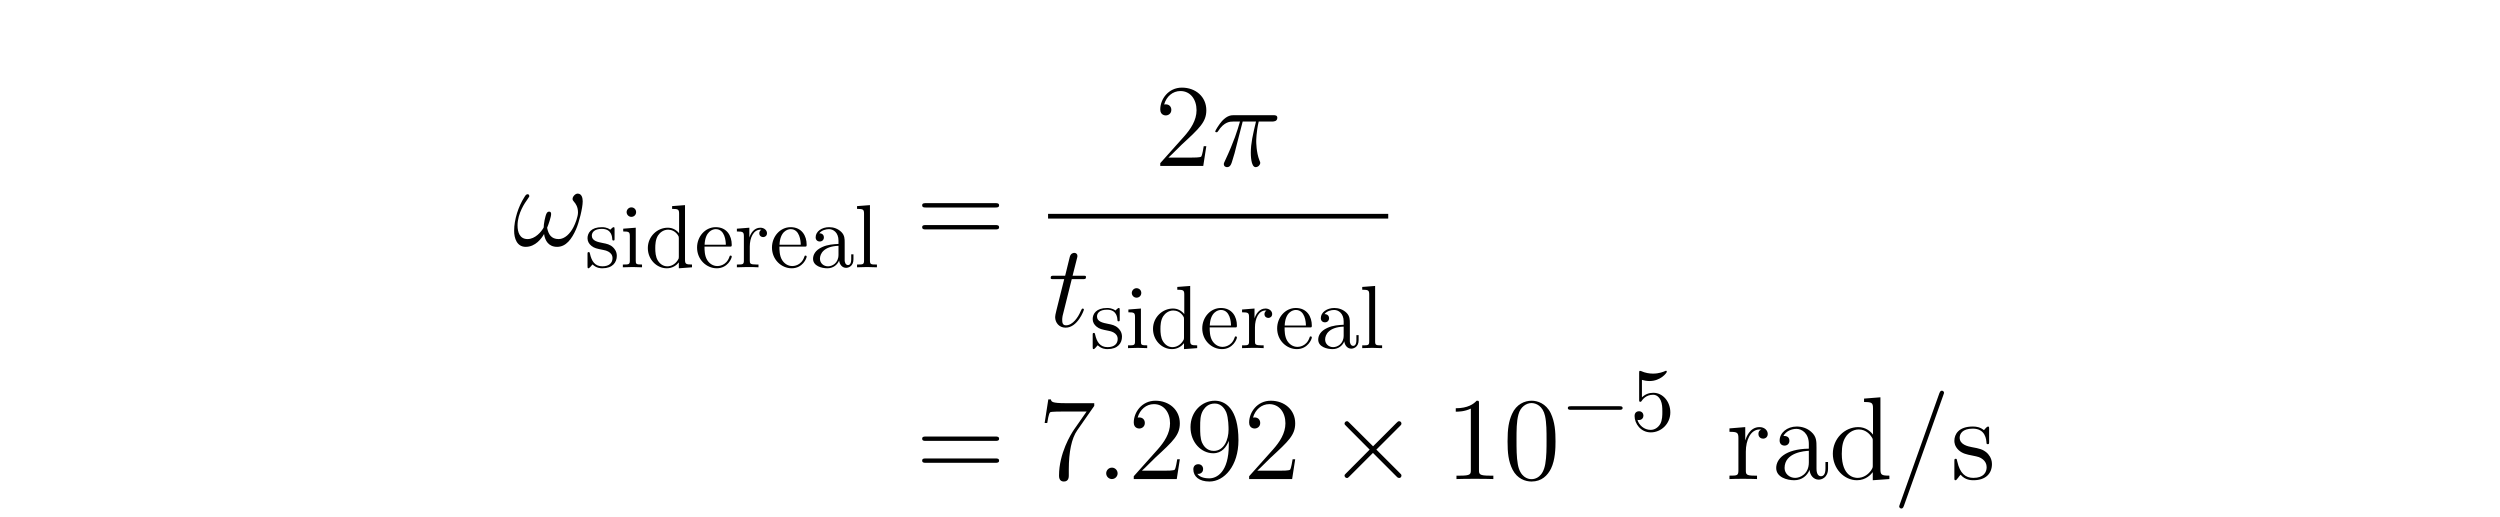
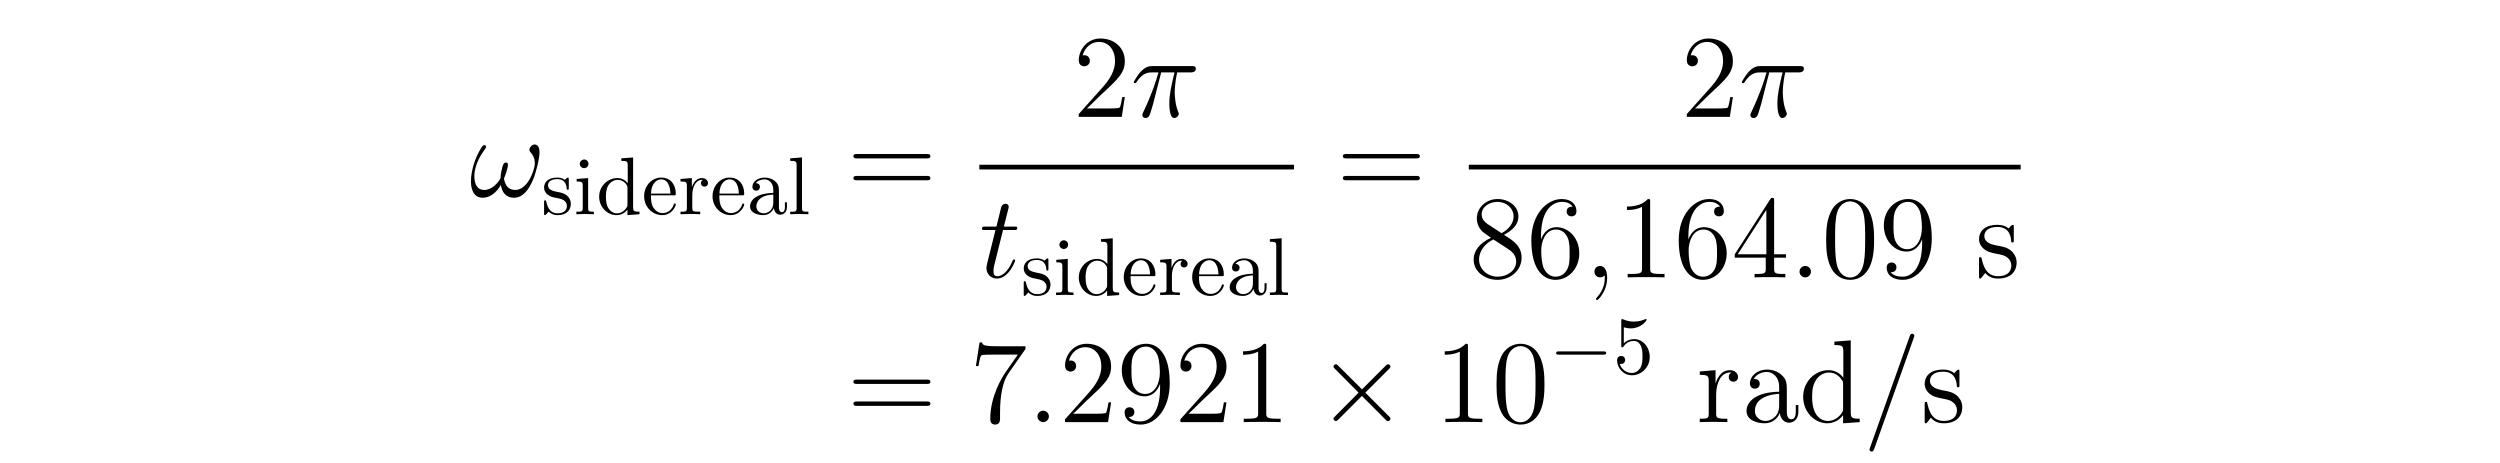
- <svg xmlns="http://www.w3.org/2000/svg" version="1.1" width="304.4pt" height="62.917pt" viewBox="0 -62.917 304.4 62.917">
+ <svg xmlns="http://www.w3.org/2000/svg" xmlns:xlink="http://www.w3.org/1999/xlink" version="1.1" width="304.398pt" height="56.328pt" viewBox="0 -31.153 304.398 56.328">
+   <defs>
+     <use id="g3-0" xlink:href="#g0-0" transform="scale(.694445)" />
+     <path id="g2-48" d="M6.427-4.591C6.427-5.782 6.355-6.944 5.839-8.034C5.251-9.225 4.218-9.54 3.515-9.54C2.683-9.54 1.664-9.124 1.133-7.933C.732-7.03 .588-6.14 .588-4.591C.588-3.199 .689-2.152 1.205-1.133C1.765-.043 2.754 .301 3.5 .301C4.749 .301 5.466-.445 5.882-1.277C6.398-2.353 6.427-3.759 6.427-4.591ZM3.5 .014C3.041 .014 2.109-.244 1.836-1.808C1.679-2.668 1.679-3.759 1.679-4.763C1.679-5.939 1.679-7.001 1.908-7.847C2.152-8.809 2.884-9.253 3.5-9.253C4.046-9.253 4.878-8.923 5.15-7.69C5.337-6.872 5.337-5.738 5.337-4.763C5.337-3.802 5.337-2.711 5.179-1.836C4.906-.258 4.003 .014 3.5 .014Z" />
+     <path id="g2-49" d="M4.132-9.196C4.132-9.526 4.132-9.54 3.845-9.54C3.5-9.153 2.783-8.622 1.306-8.622V-8.206C1.635-8.206 2.353-8.206 3.142-8.579V-1.105C3.142-.588 3.099-.416 1.836-.416H1.392V0C1.779-.029 3.171-.029 3.644-.029S5.495-.029 5.882 0V-.416H5.437C4.175-.416 4.132-.588 4.132-1.105V-9.196Z" />
+     <path id="g2-50" d="M6.312-2.41H5.997C5.954-2.166 5.839-1.377 5.695-1.148C5.595-1.019 4.777-1.019 4.347-1.019H1.693C2.08-1.349 2.955-2.267 3.328-2.611C5.509-4.619 6.312-5.365 6.312-6.786C6.312-8.436 5.007-9.54 3.343-9.54S.703-8.12 .703-6.886C.703-6.155 1.334-6.155 1.377-6.155C1.679-6.155 2.052-6.37 2.052-6.829C2.052-7.23 1.779-7.503 1.377-7.503C1.248-7.503 1.219-7.503 1.176-7.489C1.449-8.464 2.224-9.124 3.156-9.124C4.376-9.124 5.122-8.106 5.122-6.786C5.122-5.566 4.419-4.505 3.601-3.587L.703-.344V0H5.939L6.312-2.41Z" />
+     <path id="g2-52" d="M5.179-9.339C5.179-9.612 5.179-9.684 4.978-9.684C4.863-9.684 4.82-9.684 4.706-9.512L.387-2.812V-2.396H4.16V-1.09C4.16-.56 4.132-.416 3.084-.416H2.798V0C3.127-.029 4.261-.029 4.663-.029S6.212-.029 6.542 0V-.416H6.255C5.222-.416 5.179-.56 5.179-1.09V-2.396H6.628V-2.812H5.179V-9.339ZM4.232-8.22V-2.812H.746L4.232-8.22Z" />
+     <path id="g2-54" d="M1.765-4.992C1.765-8.622 3.529-9.196 4.304-9.196C4.82-9.196 5.337-9.038 5.609-8.608C5.437-8.608 4.892-8.608 4.892-8.02C4.892-7.704 5.107-7.431 5.48-7.431C5.839-7.431 6.083-7.647 6.083-8.063C6.083-8.809 5.538-9.54 4.29-9.54C2.482-9.54 .588-7.69 .588-4.533C.588-.588 2.31 .301 3.529 .301C5.093 .301 6.427-1.062 6.427-2.927C6.427-4.835 5.093-6.111 3.658-6.111C2.381-6.111 1.908-5.007 1.765-4.605V-4.992ZM3.529-.086C2.625-.086 2.195-.889 2.066-1.191C1.937-1.564 1.793-2.267 1.793-3.271C1.793-4.404 2.31-5.825 3.601-5.825C4.39-5.825 4.806-5.294 5.021-4.806C5.251-4.275 5.251-3.558 5.251-2.941C5.251-2.209 5.251-1.564 4.978-1.019C4.619-.33 4.103-.086 3.529-.086Z" />
+     <path id="g2-55" d="M6.814-8.909V-9.239H3.357C1.621-9.239 1.592-9.425 1.535-9.698H1.219L.775-6.829H1.09C1.133-7.087 1.262-7.976 1.449-8.134C1.564-8.22 2.64-8.22 2.841-8.22H5.882L4.361-6.04C3.974-5.48 2.525-3.127 2.525-.43C2.525-.273 2.525 .301 3.113 .301C3.716 .301 3.716-.258 3.716-.445V-1.162C3.716-3.3 4.06-4.964 4.734-5.925L6.814-8.909Z" />
+     <path id="g2-56" d="M4.275-5.179C4.992-5.566 6.04-6.226 6.04-7.431C6.04-8.679 4.835-9.54 3.515-9.54C2.095-9.54 .976-8.493 .976-7.187C.976-6.7 1.119-6.212 1.521-5.724C1.679-5.538 1.693-5.523 2.697-4.82C1.306-4.175 .588-3.214 .588-2.166C.588-.646 2.037 .301 3.5 .301C5.093 .301 6.427-.875 6.427-2.381C6.427-3.845 5.394-4.49 4.275-5.179ZM2.324-6.47C2.138-6.599 1.564-6.972 1.564-7.675C1.564-8.608 2.539-9.196 3.5-9.196C4.533-9.196 5.452-8.45 5.452-7.417C5.452-6.542 4.82-5.839 3.988-5.38L2.324-6.47ZM2.998-4.619L4.734-3.486C5.107-3.242 5.767-2.798 5.767-1.922C5.767-.832 4.663-.086 3.515-.086C2.295-.086 1.248-.976 1.248-2.166C1.248-3.285 2.066-4.189 2.998-4.619Z" />
+     <path id="g2-57" d="M5.251-4.175C5.251-.789 3.744-.086 2.884-.086C2.539-.086 1.779-.129 1.42-.631H1.506C1.607-.603 2.123-.689 2.123-1.219C2.123-1.535 1.908-1.808 1.535-1.808S.933-1.564 .933-1.191C.933-.301 1.65 .301 2.898 .301C4.691 .301 6.427-1.607 6.427-4.72C6.427-8.579 4.82-9.54 3.558-9.54C1.98-9.54 .588-8.22 .588-6.327S1.922-3.142 3.357-3.142C4.419-3.142 4.964-3.917 5.251-4.648V-4.175ZM3.414-3.429C2.511-3.429 2.123-4.16 1.994-4.433C1.765-4.978 1.765-5.667 1.765-6.312C1.765-7.116 1.765-7.804 2.138-8.393C2.396-8.78 2.783-9.196 3.558-9.196C4.376-9.196 4.792-8.479 4.935-8.149C5.222-7.446 5.222-6.226 5.222-6.011C5.222-4.806 4.677-3.429 3.414-3.429Z" />
+     <path id="g2-61" d="M9.684-4.648C9.885-4.648 10.143-4.648 10.143-4.906C10.143-5.179 9.899-5.179 9.684-5.179H1.234C1.033-5.179 .775-5.179 .775-4.921C.775-4.648 1.019-4.648 1.234-4.648H9.684ZM9.684-1.98C9.885-1.98 10.143-1.98 10.143-2.238C10.143-2.511 9.899-2.511 9.684-2.511H1.234C1.033-2.511 .775-2.511 .775-2.252C.775-1.98 1.019-1.98 1.234-1.98H9.684Z" />
+     <path id="g2-97" d="M5.538-3.83C5.538-4.605 5.538-5.179 4.906-5.738C4.404-6.198 3.759-6.398 3.127-6.398C1.951-6.398 1.047-5.624 1.047-4.691C1.047-4.275 1.32-4.074 1.65-4.074C1.994-4.074 2.238-4.318 2.238-4.663C2.238-5.251 1.722-5.251 1.506-5.251C1.836-5.853 2.525-6.111 3.099-6.111C3.759-6.111 4.605-5.566 4.605-4.275V-3.701C1.722-3.658 .631-2.453 .631-1.349C.631-.215 1.951 .143 2.826 .143C3.773 .143 4.419-.43 4.691-1.119C4.749-.445 5.193 .072 5.81 .072C6.111 .072 6.944-.129 6.944-1.277V-2.08H6.628V-1.277C6.628-.459 6.284-.344 6.083-.344C5.538-.344 5.538-1.105 5.538-1.32V-3.83ZM4.605-2.023C4.605-.617 3.558-.143 2.941-.143C2.238-.143 1.65-.66 1.65-1.349C1.65-3.242 4.089-3.414 4.605-3.443V-2.023Z" />
+     <path id="g2-100" d="M4.304-9.798V-9.382C5.279-9.382 5.394-9.282 5.394-8.579V-5.409C5.093-5.825 4.476-6.327 3.601-6.327C1.937-6.327 .502-4.921 .502-3.084C.502-1.262 1.865 .143 3.443 .143C4.533 .143 5.165-.574 5.365-.846V.143L7.388 0V-.416C6.413-.416 6.298-.516 6.298-1.219V-9.956L4.304-9.798ZM5.365-1.679C5.365-1.42 5.365-1.377 5.165-1.062C4.82-.56 4.232-.143 3.515-.143C3.142-.143 1.592-.287 1.592-3.07C1.592-4.103 1.765-4.677 2.08-5.15C2.367-5.595 2.941-6.04 3.658-6.04C4.548-6.04 5.05-5.394 5.193-5.165C5.365-4.921 5.365-4.892 5.365-4.634V-1.679Z" />
+     <path id="g2-114" d="M2.396-3.343C2.396-4.734 2.97-6.04 4.074-6.04C4.189-6.04 4.218-6.04 4.275-6.025C4.16-5.968 3.931-5.882 3.931-5.495C3.931-5.079 4.261-4.921 4.49-4.921C4.777-4.921 5.064-5.107 5.064-5.495C5.064-5.925 4.677-6.327 4.06-6.327C2.841-6.327 2.425-5.007 2.338-4.734H2.324V-6.327L.402-6.169V-5.753C1.377-5.753 1.492-5.652 1.492-4.949V-1.062C1.492-.416 1.334-.416 .402-.416V0C.803-.029 1.592-.029 2.023-.029C2.41-.029 3.429-.029 3.759 0V-.416H3.472C2.425-.416 2.396-.574 2.396-1.09V-3.343Z" />
+     <path id="g2-115" d="M4.706-6.068C4.706-6.327 4.706-6.398 4.562-6.398C4.447-6.398 4.175-6.083 4.074-5.954C3.63-6.312 3.185-6.398 2.726-6.398C.99-6.398 .473-5.452 .473-4.663C.473-4.505 .473-4.003 1.019-3.5C1.478-3.099 1.965-2.998 2.625-2.869C3.414-2.711 3.601-2.668 3.96-2.381C4.218-2.166 4.404-1.851 4.404-1.449C4.404-.832 4.046-.143 2.783-.143C1.836-.143 1.148-.689 .832-2.123C.775-2.381 .775-2.396 .76-2.41C.732-2.468 .674-2.468 .631-2.468C.473-2.468 .473-2.396 .473-2.138V-.187C.473 .072 .473 .143 .617 .143C.689 .143 .703 .129 .947-.172C1.019-.273 1.019-.301 1.234-.531C1.779 .143 2.554 .143 2.798 .143C4.304 .143 5.05-.689 5.05-1.822C5.05-2.597 4.576-3.056 4.447-3.185C3.931-3.63 3.544-3.716 2.597-3.888C2.166-3.974 1.119-4.175 1.119-5.036C1.119-5.48 1.42-6.14 2.711-6.14C4.275-6.14 4.361-4.806 4.39-4.361C4.404-4.246 4.505-4.246 4.548-4.246C4.706-4.246 4.706-4.318 4.706-4.576V-6.068Z" />
+     <path id="g0-0" d="M9.454-3.3C9.698-3.3 9.956-3.3 9.956-3.587S9.698-3.873 9.454-3.873H1.693C1.449-3.873 1.191-3.873 1.191-3.587S1.449-3.3 1.693-3.3H9.454Z" />
+     <path id="g0-2" d="M5.581-3.988L2.711-6.843C2.539-7.015 2.511-7.044 2.396-7.044C2.252-7.044 2.109-6.915 2.109-6.757C2.109-6.657 2.138-6.628 2.295-6.47L5.165-3.587L2.295-.703C2.138-.545 2.109-.516 2.109-.416C2.109-.258 2.252-.129 2.396-.129C2.511-.129 2.539-.158 2.711-.33L5.566-3.185L8.536-.215C8.565-.201 8.665-.129 8.751-.129C8.923-.129 9.038-.258 9.038-.416C9.038-.445 9.038-.502 8.995-.574C8.981-.603 6.7-2.855 5.982-3.587L8.608-6.212C8.679-6.298 8.895-6.484 8.966-6.571C8.981-6.599 9.038-6.657 9.038-6.757C9.038-6.915 8.923-7.044 8.751-7.044C8.636-7.044 8.579-6.987 8.421-6.829L5.581-3.988Z" />
+     <path id="g4-53" d="M4.473-2.002C4.473-3.188 3.656-4.184 2.58-4.184C2.102-4.184 1.674-4.025 1.315-3.676V-5.619C1.514-5.559 1.843-5.489 2.162-5.489C3.387-5.489 4.085-6.396 4.085-6.526C4.085-6.585 4.055-6.635 3.985-6.635C3.975-6.635 3.955-6.635 3.905-6.605C3.706-6.516 3.218-6.316 2.55-6.316C2.152-6.316 1.694-6.386 1.225-6.595C1.146-6.625 1.126-6.625 1.106-6.625C1.006-6.625 1.006-6.545 1.006-6.386V-3.437C1.006-3.258 1.006-3.178 1.146-3.178C1.215-3.178 1.235-3.208 1.275-3.268C1.385-3.427 1.753-3.965 2.56-3.965C3.078-3.965 3.328-3.507 3.407-3.328C3.567-2.959 3.587-2.57 3.587-2.072C3.587-1.724 3.587-1.126 3.347-.707C3.108-.319 2.74-.06 2.281-.06C1.554-.06 .986-.588 .817-1.176C.847-1.166 .877-1.156 .986-1.156C1.315-1.156 1.484-1.405 1.484-1.644S1.315-2.132 .986-2.132C.847-2.132 .498-2.062 .498-1.604C.498-.747 1.186 .219 2.301 .219C3.457 .219 4.473-.737 4.473-2.002Z" />
+     <path id="g4-97" d="M3.318-.757C3.357-.359 3.626 .06 4.095 .06C4.304 .06 4.912-.08 4.912-.887V-1.445H4.663V-.887C4.663-.309 4.413-.249 4.304-.249C3.975-.249 3.935-.697 3.935-.747V-2.74C3.935-3.158 3.935-3.547 3.577-3.915C3.188-4.304 2.69-4.463 2.212-4.463C1.395-4.463 .707-3.995 .707-3.337C.707-3.039 .907-2.869 1.166-2.869C1.445-2.869 1.624-3.068 1.624-3.328C1.624-3.447 1.574-3.776 1.116-3.786C1.385-4.134 1.873-4.244 2.192-4.244C2.68-4.244 3.248-3.856 3.248-2.969V-2.6C2.74-2.57 2.042-2.54 1.415-2.242C.667-1.903 .418-1.385 .418-.946C.418-.139 1.385 .11 2.012 .11C2.67 .11 3.128-.289 3.318-.757ZM3.248-2.391V-1.395C3.248-.448 2.531-.11 2.082-.11C1.594-.11 1.186-.458 1.186-.956C1.186-1.504 1.604-2.331 3.248-2.391Z" />
+     <path id="g4-100" d="M3.786-.548V.11L5.25 0V-.309C4.553-.309 4.473-.379 4.473-.867V-6.914L3.039-6.804V-6.496C3.736-6.496 3.816-6.426 3.816-5.938V-3.786C3.527-4.144 3.098-4.403 2.56-4.403C1.385-4.403 .339-3.427 .339-2.142C.339-.877 1.315 .11 2.451 .11C3.088 .11 3.537-.229 3.786-.548ZM3.786-3.218V-1.176C3.786-.996 3.786-.976 3.676-.807C3.377-.329 2.929-.11 2.501-.11C2.052-.11 1.694-.369 1.455-.747C1.196-1.156 1.166-1.724 1.166-2.132C1.166-2.501 1.186-3.098 1.474-3.547C1.684-3.856 2.062-4.184 2.6-4.184C2.949-4.184 3.367-4.035 3.676-3.587C3.786-3.417 3.786-3.397 3.786-3.218Z" />
+     <path id="g4-101" d="M1.116-2.511C1.176-3.995 2.012-4.244 2.351-4.244C3.377-4.244 3.477-2.899 3.477-2.511H1.116ZM1.106-2.301H3.885C4.105-2.301 4.134-2.301 4.134-2.511C4.134-3.497 3.597-4.463 2.351-4.463C1.196-4.463 .279-3.437 .279-2.192C.279-.857 1.325 .11 2.471 .11C3.686 .11 4.134-.996 4.134-1.186C4.134-1.285 4.055-1.305 4.005-1.305C3.915-1.305 3.895-1.245 3.875-1.166C3.527-.139 2.63-.139 2.531-.139C2.032-.139 1.634-.438 1.405-.807C1.106-1.285 1.106-1.943 1.106-2.301Z" />
+     <path id="g4-105" d="M1.763-4.403L.369-4.294V-3.985C1.016-3.985 1.106-3.925 1.106-3.437V-.757C1.106-.309 .996-.309 .329-.309V0C.648-.01 1.186-.03 1.425-.03C1.773-.03 2.122-.01 2.461 0V-.309C1.803-.309 1.763-.359 1.763-.747V-4.403ZM1.803-6.137C1.803-6.456 1.554-6.665 1.275-6.665C.966-6.665 .747-6.396 .747-6.137C.747-5.868 .966-5.609 1.275-5.609C1.554-5.609 1.803-5.818 1.803-6.137Z" />
+     <path id="g4-108" d="M1.763-6.914L.329-6.804V-6.496C1.026-6.496 1.106-6.426 1.106-5.938V-.757C1.106-.309 .996-.309 .329-.309V0C.658-.01 1.186-.03 1.435-.03S2.172-.01 2.54 0V-.309C1.873-.309 1.763-.309 1.763-.757V-6.914Z" />
+     <path id="g4-114" d="M1.664-3.308V-4.403L.279-4.294V-3.985C.976-3.985 1.056-3.915 1.056-3.427V-.757C1.056-.309 .946-.309 .279-.309V0C.667-.01 1.136-.03 1.415-.03C1.813-.03 2.281-.03 2.68 0V-.309H2.471C1.733-.309 1.714-.418 1.714-.777V-2.311C1.714-3.298 2.132-4.184 2.889-4.184C2.959-4.184 2.979-4.184 2.999-4.174C2.969-4.164 2.77-4.045 2.77-3.786C2.77-3.507 2.979-3.357 3.198-3.357C3.377-3.357 3.626-3.477 3.626-3.796S3.318-4.403 2.889-4.403C2.162-4.403 1.803-3.736 1.664-3.308Z" />
+     <path id="g4-115" d="M2.072-1.933C2.291-1.893 3.108-1.733 3.108-1.016C3.108-.508 2.76-.11 1.983-.11C1.146-.11 .787-.677 .598-1.524C.568-1.654 .558-1.694 .458-1.694C.329-1.694 .329-1.624 .329-1.445V-.13C.329 .04 .329 .11 .438 .11C.488 .11 .498 .1 .687-.09C.707-.11 .707-.13 .887-.319C1.325 .1 1.773 .11 1.983 .11C3.128 .11 3.587-.558 3.587-1.275C3.587-1.803 3.288-2.102 3.168-2.222C2.839-2.54 2.451-2.62 2.032-2.7C1.474-2.809 .807-2.939 .807-3.517C.807-3.866 1.066-4.274 1.923-4.274C3.019-4.274 3.068-3.377 3.088-3.068C3.098-2.979 3.188-2.979 3.208-2.979C3.337-2.979 3.337-3.029 3.337-3.218V-4.224C3.337-4.394 3.337-4.463 3.228-4.463C3.178-4.463 3.158-4.463 3.029-4.344C2.999-4.304 2.899-4.214 2.859-4.184C2.481-4.463 2.072-4.463 1.923-4.463C.707-4.463 .329-3.796 .329-3.238C.329-2.889 .488-2.61 .757-2.391C1.076-2.132 1.355-2.072 2.072-1.933Z" />
+     <path id="g1-25" d="M3.716-5.409H5.337C4.949-3.802 4.706-2.754 4.706-1.607C4.706-1.406 4.706 .143 5.294 .143C5.595 .143 5.853-.129 5.853-.373C5.853-.445 5.853-.473 5.753-.689C5.365-1.679 5.365-2.912 5.365-3.013C5.365-3.099 5.365-4.117 5.667-5.409H7.274C7.46-5.409 7.933-5.409 7.933-5.868C7.933-6.183 7.661-6.183 7.403-6.183H2.683C2.353-6.183 1.865-6.183 1.205-5.48C.832-5.064 .373-4.304 .373-4.218S.445-4.103 .531-4.103C.631-4.103 .646-4.146 .717-4.232C1.463-5.409 2.209-5.409 2.568-5.409H3.386C3.07-4.333 2.711-3.084 1.535-.574C1.42-.344 1.42-.316 1.42-.23C1.42 .072 1.679 .143 1.808 .143C2.224 .143 2.338-.23 2.511-.832C2.74-1.564 2.74-1.592 2.884-2.166L3.716-5.409Z" />
+     <path id="g1-33" d="M8.522-5.394C8.522-5.81 8.407-6.341 7.905-6.341C7.618-6.341 7.288-5.982 7.288-5.695C7.288-5.566 7.345-5.48 7.46-5.351C7.675-5.107 7.948-4.72 7.948-4.046C7.948-3.529 7.632-2.711 7.403-2.267C7.001-1.478 6.341-.803 5.595-.803C4.691-.803 4.347-1.377 4.189-2.181C4.347-2.554 4.677-3.486 4.677-3.859C4.677-4.017 4.619-4.146 4.433-4.146C4.333-4.146 4.218-4.089 4.146-3.974C3.945-3.658 3.759-2.525 3.773-2.224C3.5-1.693 2.726-.803 1.808-.803C.846-.803 .588-1.65 .588-2.468C.588-3.96 1.521-5.265 1.779-5.624C1.922-5.839 2.023-5.982 2.023-6.011C2.023-6.111 1.965-6.269 1.836-6.269C1.607-6.269 1.535-6.083 1.42-5.911C.689-4.777 .172-3.185 .172-1.808C.172-.918 .502 .143 1.578 .143C2.769 .143 3.515-.875 3.816-1.42C3.931-.617 4.361 .143 5.409 .143C6.499 .143 7.187-.818 7.704-1.98C8.077-2.812 8.522-4.605 8.522-5.394Z" />
+     <path id="g1-58" d="M2.64-.689C2.64-1.105 2.295-1.392 1.951-1.392C1.535-1.392 1.248-1.047 1.248-.703C1.248-.287 1.592 0 1.937 0C2.353 0 2.64-.344 2.64-.689Z" />
+     <path id="g1-59" d="M2.798 .057C2.798-.775 2.525-1.392 1.937-1.392C1.478-1.392 1.248-1.019 1.248-.703S1.463 0 1.951 0C2.138 0 2.295-.057 2.425-.187C2.453-.215 2.468-.215 2.482-.215C2.511-.215 2.511-.014 2.511 .057C2.511 .531 2.425 1.463 1.592 2.396C1.435 2.568 1.435 2.597 1.435 2.625C1.435 2.697 1.506 2.769 1.578 2.769C1.693 2.769 2.798 1.707 2.798 .057Z" />
+     <path id="g1-61" d="M6.155-10.229C6.155-10.243 6.241-10.458 6.241-10.487C6.241-10.659 6.097-10.76 5.982-10.76C5.911-10.76 5.782-10.76 5.667-10.444L.861 3.056C.861 3.07 .775 3.285 .775 3.314C.775 3.486 .918 3.587 1.033 3.587C1.119 3.587 1.248 3.572 1.349 3.271L6.155-10.229Z" />
+     <path id="g1-116" d="M2.884-5.767H4.203C4.476-5.767 4.619-5.767 4.619-6.025C4.619-6.183 4.533-6.183 4.246-6.183H2.984L3.515-8.278C3.572-8.479 3.572-8.507 3.572-8.608C3.572-8.837 3.386-8.966 3.199-8.966C3.084-8.966 2.754-8.923 2.64-8.464L2.08-6.183H.732C.445-6.183 .316-6.183 .316-5.911C.316-5.767 .416-5.767 .689-5.767H1.965L1.019-1.98C.904-1.478 .861-1.334 .861-1.148C.861-.473 1.334 .143 2.138 .143C3.587 .143 4.361-1.951 4.361-2.052C4.361-2.138 4.304-2.181 4.218-2.181C4.189-2.181 4.132-2.181 4.103-2.123C4.089-2.109 4.074-2.095 3.974-1.865C3.673-1.148 3.013-.143 2.181-.143C1.75-.143 1.722-.502 1.722-.818C1.722-.832 1.722-1.105 1.765-1.277L2.884-5.767Z" />
+   </defs>
  <g id="page1">
-     <g transform="matrix(1 0 0 -1 0 0)">
-       <path d="M70.95 38.397C70.95 38.813 70.835 39.344 70.333 39.344C70.046 39.344 69.716 38.986 69.716 38.699C69.716 38.57 69.773 38.483 69.888 38.354C70.103 38.111 70.376 37.723 70.376 37.049C70.376 36.533 70.06 35.715 69.831 35.27C69.429 34.481 68.769 33.807 68.023 33.807C67.12 33.807 66.775 34.381 66.617 35.184C66.775 35.557 67.105 36.49 67.105 36.863C67.105 37.02 67.048 37.15 66.862 37.15C66.761 37.15 66.646 37.092 66.575 36.977C66.374 36.662 66.187 35.529 66.202 35.227C65.929 34.697 65.154 33.807 64.237 33.807C63.275 33.807 63.017 34.654 63.017 35.471C63.017 36.963 63.95 38.268 64.208 38.627C64.351 38.842 64.452 38.986 64.452 39.014C64.452 39.115 64.394 39.272 64.265 39.272C64.036 39.272 63.964 39.086 63.849 38.914C63.117 37.781 62.601 36.188 62.601 34.812C62.601 33.922 62.931 32.861 64.007 32.861C65.197 32.861 65.943 33.879 66.245 34.424C66.359 33.621 66.79 32.861 67.837 32.861C68.927 32.861 69.616 33.821 70.132 34.983C70.505 35.816 70.95 37.608 70.95 38.397Z" />
-       <path d="M73.445 32.486C73.685 32.443 74.579 32.268 74.579 31.483C74.579 30.926 74.198 30.49 73.347 30.49C72.43 30.49 72.038 31.112 71.83 32.039C71.798 32.181 71.787 32.224 71.678 32.224C71.536 32.224 71.536 32.148 71.536 31.952V30.512C71.536 30.326 71.536 30.25 71.656 30.25C71.71 30.25 71.721 30.261 71.929 30.468C71.95 30.49 71.95 30.512 72.147 30.719C72.627 30.261 73.118 30.25 73.347 30.25C74.601 30.25 75.103 30.981 75.103 31.766C75.103 32.344 74.776 32.672 74.645 32.803C74.285 33.152 73.859 33.239 73.401 33.326C72.79 33.446 72.06 33.588 72.06 34.221C72.06 34.603 72.343 35.05 73.281 35.05C74.481 35.05 74.536 34.068 74.558 33.73C74.569 33.632 74.667 33.632 74.689 33.632C74.83 33.632 74.83 33.686 74.83 33.893V34.995C74.83 35.181 74.83 35.257 74.71 35.257C74.656 35.257 74.634 35.257 74.492 35.126C74.459 35.083 74.35 34.984 74.307 34.952C73.892 35.257 73.445 35.257 73.281 35.257C71.95 35.257 71.536 34.526 71.536 33.915C71.536 33.533 71.71 33.228 72.005 32.988C72.354 32.704 72.659 32.639 73.445 32.486ZM77.409 35.192L75.882 35.072V34.733C76.591 34.733 76.689 34.668 76.689 34.133V31.199C76.689 30.708 76.569 30.708 75.838 30.708V30.37C76.188 30.381 76.777 30.403 77.038 30.403C77.42 30.403 77.802 30.381 78.173 30.37V30.708C77.453 30.708 77.409 30.763 77.409 31.188V35.192ZM77.453 37.09C77.453 37.439 77.18 37.668 76.875 37.668C76.537 37.668 76.297 37.373 76.297 37.09C76.297 36.795 76.537 36.512 76.875 36.512C77.18 36.512 77.453 36.741 77.453 37.09ZM82.654 30.97V30.25L84.258 30.37V30.708C83.494 30.708 83.407 30.785 83.407 31.319V37.941L81.836 37.821V37.483C82.6 37.483 82.687 37.406 82.687 36.872V34.515C82.371 34.908 81.901 35.192 81.312 35.192C80.025 35.192 78.88 34.123 78.88 32.715C78.88 31.33 79.949 30.25 81.192 30.25C81.891 30.25 82.382 30.621 82.654 30.97ZM82.654 33.893V31.657C82.654 31.461 82.654 31.439 82.534 31.254C82.207 30.73 81.716 30.49 81.247 30.49C80.756 30.49 80.363 30.774 80.102 31.188C79.818 31.635 79.785 32.257 79.785 32.704C79.785 33.108 79.807 33.763 80.123 34.253C80.352 34.592 80.767 34.952 81.356 34.952C81.738 34.952 82.196 34.788 82.534 34.297C82.654 34.112 82.654 34.09 82.654 33.893ZM85.792 33.119C85.857 34.744 86.774 35.017 87.144 35.017C88.268 35.017 88.377 33.544 88.377 33.119H85.792ZM85.781 32.89H88.825C89.064 32.89 89.097 32.89 89.097 33.119C89.097 34.199 88.508 35.257 87.144 35.257C85.879 35.257 84.875 34.133 84.875 32.77C84.875 31.308 86.021 30.25 87.275 30.25C88.606 30.25 89.097 31.461 89.097 31.668C89.097 31.777 89.01 31.799 88.955 31.799C88.857 31.799 88.835 31.733 88.814 31.646C88.432 30.523 87.45 30.523 87.341 30.523C86.795 30.523 86.359 30.85 86.108 31.254C85.781 31.777 85.781 32.497 85.781 32.89ZM91.24 33.992V35.192L89.723 35.072V34.733C90.487 34.733 90.574 34.657 90.574 34.123V31.199C90.574 30.708 90.454 30.708 89.723 30.708V30.37C90.149 30.381 90.662 30.403 90.967 30.403C91.403 30.403 91.916 30.403 92.353 30.37V30.708H92.123C91.316 30.708 91.294 30.828 91.294 31.221V32.901C91.294 33.981 91.752 34.952 92.582 34.952C92.658 34.952 92.68 34.952 92.701 34.941C92.669 34.93 92.451 34.799 92.451 34.515C92.451 34.21 92.68 34.046 92.92 34.046C93.116 34.046 93.389 34.177 93.389 34.526S93.051 35.192 92.582 35.192C91.785 35.192 91.392 34.461 91.24 33.992ZM94.913 33.119C94.978 34.744 95.895 35.017 96.266 35.017C97.389 35.017 97.498 33.544 97.498 33.119H94.913ZM94.902 32.89H97.945C98.186 32.89 98.218 32.89 98.218 33.119C98.218 34.199 97.629 35.257 96.266 35.257C95 35.257 93.996 34.133 93.996 32.77C93.996 31.308 95.142 30.25 96.397 30.25C97.727 30.25 98.218 31.461 98.218 31.668C98.218 31.777 98.131 31.799 98.076 31.799C97.978 31.799 97.957 31.733 97.935 31.646C97.553 30.523 96.571 30.523 96.462 30.523C95.916 30.523 95.48 30.85 95.229 31.254C94.902 31.777 94.902 32.497 94.902 32.89ZM102.172 31.199C102.215 30.763 102.51 30.305 103.023 30.305C103.252 30.305 103.917 30.457 103.917 31.341V31.952H103.644V31.341C103.644 30.708 103.372 30.643 103.252 30.643C102.892 30.643 102.848 31.134 102.848 31.188V33.37C102.848 33.828 102.848 34.253 102.455 34.657C102.03 35.083 101.484 35.257 100.961 35.257C100.066 35.257 99.314 34.744 99.314 34.024C99.314 33.697 99.532 33.512 99.815 33.512C100.121 33.512 100.317 33.73 100.317 34.013C100.317 34.144 100.263 34.504 99.761 34.515C100.055 34.897 100.59 35.017 100.939 35.017C101.474 35.017 102.095 34.592 102.095 33.621V33.217C101.539 33.184 100.775 33.152 100.088 32.824C99.27 32.453 98.997 31.886 98.997 31.406C98.997 30.523 100.055 30.25 100.743 30.25C101.463 30.25 101.964 30.686 102.172 31.199ZM102.095 32.988V31.897C102.095 30.861 101.31 30.49 100.819 30.49C100.284 30.49 99.837 30.872 99.837 31.417C99.837 32.017 100.295 32.923 102.095 32.988ZM105.925 37.941L104.354 37.821V37.483C105.117 37.483 105.205 37.406 105.205 36.872V31.199C105.205 30.708 105.085 30.708 104.354 30.708V30.37C104.714 30.381 105.292 30.403 105.565 30.403C105.837 30.403 106.372 30.381 106.775 30.37V30.708C106.045 30.708 105.925 30.708 105.925 31.199V37.941Z" />
-       <path d="M121.191 37.651C121.391 37.651 121.649 37.651 121.649 37.91C121.649 38.182 121.406 38.182 121.191 38.182H112.742C112.541 38.182 112.283 38.182 112.283 37.924C112.283 37.651 112.526 37.651 112.742 37.651H121.191ZM121.191 34.983C121.391 34.983 121.649 34.983 121.649 35.242C121.649 35.514 121.406 35.514 121.191 35.514H112.742C112.541 35.514 112.283 35.514 112.283 35.256C112.283 34.983 112.526 34.983 112.742 34.983H121.191Z" />
-       <path d="M146.882 45.119H146.566C146.523 44.875 146.408 44.086 146.265 43.857C146.164 43.727 145.347 43.727 144.916 43.727H142.263C142.65 44.057 143.525 44.975 143.898 45.32C146.078 47.328 146.882 48.074 146.882 49.494C146.882 51.143 145.576 52.248 143.912 52.248C142.248 52.248 141.273 50.828 141.273 49.594C141.273 48.863 141.904 48.863 141.947 48.863C142.248 48.863 142.621 49.078 142.621 49.537C142.621 49.938 142.349 50.211 141.947 50.211C141.818 50.211 141.789 50.211 141.746 50.197C142.019 51.172 142.793 51.832 143.726 51.832C144.945 51.832 145.691 50.813 145.691 49.494C145.691 48.275 144.988 47.213 144.17 46.295L141.273 43.053V42.709H146.508L146.882 45.119Z" />
-       <path d="M151.309 48.117H152.93C152.543 46.51 152.299 45.463 152.299 44.316C152.299 44.115 152.299 42.566 152.887 42.566C153.188 42.566 153.446 42.838 153.446 43.082C153.446 43.154 153.446 43.182 153.346 43.397C152.959 44.387 152.959 45.621 152.959 45.721C152.959 45.807 152.959 46.826 153.26 48.117H154.866C155.053 48.117 155.526 48.117 155.526 48.576C155.526 48.892 155.254 48.892 154.996 48.892H150.276C149.946 48.892 149.459 48.892 148.799 48.188C148.426 47.772 147.967 47.012 147.967 46.926C147.967 46.84 148.039 46.812 148.125 46.812C148.225 46.812 148.24 46.855 148.311 46.941C149.057 48.117 149.803 48.117 150.161 48.117H150.979C150.664 47.041 150.305 45.793 149.129 43.283C149.014 43.053 149.014 43.025 149.014 42.938C149.014 42.637 149.272 42.566 149.401 42.566C149.817 42.566 149.932 42.938 150.104 43.541C150.334 44.272 150.334 44.301 150.477 44.875L151.309 48.117Z" />
-       <path d="M127.613 36.59H169.031" stroke="#000" fill="none" stroke-width=".574" stroke-miterlimit="10" />
-       <path d="M130.497 28.929H131.817C132.089 28.929 132.233 28.929 132.233 29.188C132.233 29.346 132.147 29.346 131.86 29.346H130.598L131.128 31.44C131.186 31.641 131.186 31.669 131.186 31.77C131.186 31.999 130.999 32.128 130.813 32.128C130.698 32.128 130.368 32.085 130.253 31.626L129.694 29.346H128.346C128.059 29.346 127.93 29.346 127.93 29.073C127.93 28.929 128.03 28.929 128.302 28.929H129.579L128.632 25.142C128.518 24.641 128.475 24.497 128.475 24.311C128.475 23.636 128.948 23.02 129.751 23.02C131.2 23.02 131.975 25.114 131.975 25.214C131.975 25.3 131.917 25.343 131.831 25.343C131.802 25.343 131.745 25.343 131.716 25.286C131.702 25.272 131.688 25.257 131.587 25.028C131.286 24.311 130.626 23.306 129.794 23.306C129.364 23.306 129.335 23.665 129.335 23.981C129.335 23.995 129.335 24.267 129.378 24.44L130.497 28.929Z" />
-       <path d="M134.955 22.645C135.195 22.602 136.089 22.427 136.089 21.642C136.089 21.085 135.708 20.649 134.857 20.649C133.94 20.649 133.548 21.271 133.34 22.198C133.308 22.34 133.297 22.383 133.188 22.383C133.046 22.383 133.046 22.307 133.046 22.111V20.671C133.046 20.485 133.046 20.409 133.166 20.409C133.22 20.409 133.231 20.42 133.439 20.627C133.46 20.649 133.46 20.671 133.657 20.878C134.137 20.42 134.628 20.409 134.857 20.409C136.111 20.409 136.613 21.14 136.613 21.925C136.613 22.503 136.286 22.831 136.155 22.961C135.795 23.311 135.369 23.398 134.911 23.485C134.3 23.605 133.57 23.747 133.57 24.38C133.57 24.761 133.853 25.209 134.791 25.209C135.991 25.209 136.046 24.227 136.068 23.889C136.079 23.791 136.177 23.791 136.199 23.791C136.34 23.791 136.34 23.845 136.34 24.052V25.154C136.34 25.34 136.34 25.416 136.22 25.416C136.166 25.416 136.144 25.416 136.002 25.285C135.969 25.241 135.86 25.143 135.817 25.111C135.402 25.416 134.955 25.416 134.791 25.416C133.46 25.416 133.046 24.685 133.046 24.074C133.046 23.692 133.22 23.387 133.515 23.147C133.864 22.863 134.169 22.798 134.955 22.645ZM138.919 25.351L137.392 25.231V24.892C138.101 24.892 138.199 24.827 138.199 24.292V21.358C138.199 20.867 138.079 20.867 137.349 20.867V20.529C137.698 20.54 138.287 20.562 138.549 20.562C138.93 20.562 139.312 20.54 139.683 20.529V20.867C138.963 20.867 138.919 20.922 138.919 21.347V25.351ZM138.963 27.249C138.963 27.598 138.69 27.827 138.385 27.827C138.047 27.827 137.807 27.532 137.807 27.249C137.807 26.954 138.047 26.671 138.385 26.671C138.69 26.671 138.963 26.9 138.963 27.249ZM144.164 21.129V20.409L145.768 20.529V20.867C145.004 20.867 144.917 20.944 144.917 21.478V28.1L143.346 27.98V27.641C144.11 27.641 144.197 27.565 144.197 27.031V24.674C143.881 25.067 143.412 25.351 142.822 25.351C141.535 25.351 140.39 24.281 140.39 22.874C140.39 21.489 141.459 20.409 142.702 20.409C143.401 20.409 143.892 20.78 144.164 21.129ZM144.164 24.052V21.816C144.164 21.62 144.164 21.598 144.044 21.413C143.717 20.889 143.226 20.649 142.757 20.649C142.266 20.649 141.873 20.933 141.612 21.347C141.328 21.794 141.295 22.416 141.295 22.863C141.295 23.267 141.317 23.921 141.633 24.412C141.863 24.751 142.277 25.111 142.866 25.111C143.248 25.111 143.706 24.947 144.044 24.456C144.164 24.271 144.164 24.249 144.164 24.052ZM147.302 23.278C147.367 24.903 148.284 25.176 148.655 25.176C149.778 25.176 149.887 23.703 149.887 23.278H147.302ZM147.291 23.049H150.334C150.575 23.049 150.607 23.049 150.607 23.278C150.607 24.358 150.018 25.416 148.655 25.416C147.389 25.416 146.386 24.292 146.386 22.929C146.386 21.467 147.531 20.409 148.786 20.409C150.116 20.409 150.607 21.62 150.607 21.827C150.607 21.936 150.52 21.958 150.465 21.958C150.367 21.958 150.345 21.892 150.324 21.805C149.942 20.682 148.96 20.682 148.851 20.682C148.305 20.682 147.869 21.009 147.618 21.413C147.291 21.936 147.291 22.656 147.291 23.049ZM152.75 24.151V25.351L151.233 25.231V24.892C151.997 24.892 152.084 24.816 152.084 24.281V21.358C152.084 20.867 151.964 20.867 151.233 20.867V20.529C151.659 20.54 152.172 20.562 152.477 20.562C152.913 20.562 153.426 20.562 153.863 20.529V20.867H153.633C152.826 20.867 152.804 20.987 152.804 21.38V23.06C152.804 24.14 153.262 25.111 154.092 25.111C154.168 25.111 154.19 25.111 154.212 25.1C154.179 25.089 153.961 24.958 153.961 24.674C153.961 24.369 154.19 24.205 154.43 24.205C154.626 24.205 154.899 24.336 154.899 24.685C154.899 25.034 154.561 25.351 154.092 25.351C153.295 25.351 152.903 24.62 152.75 24.151ZM156.423 23.278C156.488 24.903 157.405 25.176 157.776 25.176C158.899 25.176 159.008 23.703 159.008 23.278H156.423ZM156.412 23.049H159.456C159.696 23.049 159.728 23.049 159.728 23.278C159.728 24.358 159.139 25.416 157.776 25.416C156.51 25.416 155.506 24.292 155.506 22.929C155.506 21.467 156.652 20.409 157.906 20.409C159.237 20.409 159.728 21.62 159.728 21.827C159.728 21.936 159.641 21.958 159.587 21.958C159.488 21.958 159.466 21.892 159.445 21.805C159.063 20.682 158.081 20.682 157.972 20.682C157.427 20.682 156.99 21.009 156.739 21.413C156.412 21.936 156.412 22.656 156.412 23.049ZM163.682 21.358C163.725 20.922 164.02 20.464 164.533 20.464C164.762 20.464 165.427 20.616 165.427 21.5V22.111H165.155V21.5C165.155 20.867 164.882 20.802 164.762 20.802C164.402 20.802 164.358 21.293 164.358 21.347V23.529C164.358 23.987 164.358 24.412 163.965 24.816C163.54 25.241 162.994 25.416 162.471 25.416C161.576 25.416 160.823 24.903 160.823 24.183C160.823 23.856 161.042 23.671 161.325 23.671C161.631 23.671 161.827 23.889 161.827 24.172C161.827 24.303 161.773 24.663 161.271 24.674C161.565 25.056 162.1 25.176 162.449 25.176C162.983 25.176 163.605 24.751 163.605 23.78V23.376C163.049 23.343 162.285 23.311 161.598 22.983C160.78 22.612 160.507 22.045 160.507 21.565C160.507 20.682 161.565 20.409 162.253 20.409C162.973 20.409 163.475 20.845 163.682 21.358ZM163.605 23.147V22.056C163.605 21.02 162.82 20.649 162.329 20.649C161.794 20.649 161.347 21.031 161.347 21.576C161.347 22.176 161.805 23.081 163.605 23.147ZM167.435 28.1L165.864 27.98V27.641C166.627 27.641 166.715 27.565 166.715 27.031V21.358C166.715 20.867 166.595 20.867 165.864 20.867V20.529C166.224 20.54 166.802 20.562 167.075 20.562C167.347 20.562 167.882 20.54 168.286 20.529V20.867C167.555 20.867 167.435 20.867 167.435 21.358V28.1Z" />
-       <path d="M121.191 9.234C121.391 9.234 121.649 9.234 121.649 9.493C121.649 9.765 121.406 9.765 121.191 9.765H112.742C112.541 9.765 112.283 9.765 112.283 9.507C112.283 9.234 112.526 9.234 112.742 9.234H121.191ZM121.191 6.566C121.391 6.566 121.649 6.566 121.649 6.825C121.649 7.097 121.406 7.097 121.191 7.097H112.742C112.541 7.097 112.283 7.097 112.283 6.839C112.283 6.566 112.526 6.566 112.742 6.566H121.191Z" />
-       <path d="M133.236 13.495V13.825H129.779C128.043 13.825 128.014 14.011 127.957 14.284H127.641L127.197 11.415H127.512C127.555 11.673 127.684 12.562 127.871 12.72C127.986 12.806 129.061 12.806 129.262 12.806H132.303L130.783 10.626C130.395 10.066 128.947 7.714 128.947 5.017C128.947 4.859 128.947 4.286 129.535 4.286C130.137 4.286 130.137 4.845 130.137 5.032V5.749C130.137 7.886 130.481 9.55 131.156 10.511L133.236 13.495Z" />
-       <path d="M136.081 5.275C136.081 5.691 135.737 5.978 135.393 5.978C134.977 5.978 134.69 5.634 134.69 5.29C134.69 4.874 135.034 4.587 135.379 4.587C135.794 4.587 136.081 4.931 136.081 5.275Z" />
-       <path d="M143.656 6.997H143.34C143.297 6.753 143.182 5.964 143.039 5.734C142.938 5.605 142.121 5.605 141.69 5.605H139.036C139.424 5.935 140.299 6.853 140.672 7.198C142.852 9.206 143.656 9.952 143.656 11.372C143.656 13.021 142.35 14.126 140.686 14.126C139.022 14.126 138.047 12.706 138.047 11.472C138.047 10.741 138.678 10.741 138.721 10.741C139.022 10.741 139.395 10.956 139.395 11.415C139.395 11.816 139.123 12.089 138.721 12.089C138.592 12.089 138.563 12.089 138.52 12.075C138.793 13.05 139.567 13.71 140.5 13.71C141.719 13.71 142.465 12.691 142.465 11.372C142.465 10.153 141.762 9.091 140.944 8.173L138.047 4.931V4.587H143.282L143.656 6.997ZM149.618 8.761C149.618 5.376 148.112 4.673 147.251 4.673C146.907 4.673 146.147 4.716 145.788 5.218H145.874C145.974 5.189 146.491 5.275 146.491 5.806C146.491 6.122 146.276 6.394 145.903 6.394C145.53 6.394 145.3 6.15 145.3 5.778C145.3 4.888 146.018 4.286 147.265 4.286C149.058 4.286 150.794 6.194 150.794 9.306C150.794 13.165 149.188 14.126 147.925 14.126C146.347 14.126 144.956 12.806 144.956 10.913C144.956 9.019 146.29 7.728 147.724 7.728C148.786 7.728 149.331 8.503 149.618 9.234V8.761ZM147.782 8.015C146.878 8.015 146.491 8.747 146.362 9.019C146.132 9.564 146.132 10.253 146.132 10.899C146.132 11.702 146.132 12.39 146.505 12.978C146.763 13.366 147.151 13.782 147.925 13.782C148.743 13.782 149.159 13.064 149.302 12.734C149.589 12.032 149.589 10.812 149.589 10.597C149.589 9.392 149.044 8.015 147.782 8.015ZM157.703 6.997H157.388C157.345 6.753 157.23 5.964 157.086 5.734C156.986 5.605 156.168 5.605 155.738 5.605H153.084C153.472 5.935 154.347 6.853 154.72 7.198C156.9 9.206 157.703 9.952 157.703 11.372C157.703 13.021 156.398 14.126 154.734 14.126C153.07 14.126 152.095 12.706 152.095 11.472C152.095 10.741 152.726 10.741 152.769 10.741C153.07 10.741 153.443 10.956 153.443 11.415C153.443 11.816 153.17 12.089 152.769 12.089C152.639 12.089 152.611 12.089 152.568 12.075C152.84 13.05 153.615 13.71 154.547 13.71C155.767 13.71 156.513 12.691 156.513 11.372C156.513 10.153 155.81 9.091 154.992 8.173L152.095 4.931V4.587H157.33L157.703 6.997Z" />
-       <path d="M167.183 8.575L164.314 11.429C164.142 11.601 164.113 11.63 163.999 11.63C163.855 11.63 163.712 11.501 163.712 11.343C163.712 11.243 163.74 11.214 163.898 11.056L166.767 8.173L163.898 5.29C163.74 5.132 163.712 5.103 163.712 5.003C163.712 4.845 163.855 4.716 163.999 4.716C164.113 4.716 164.142 4.745 164.314 4.917L167.169 7.771L170.138 4.802C170.166 4.788 170.267 4.716 170.353 4.716C170.525 4.716 170.64 4.845 170.64 5.003C170.64 5.032 170.64 5.089 170.597 5.161C170.582 5.189 168.302 7.441 167.585 8.173L170.21 10.798C170.281 10.884 170.496 11.071 170.568 11.157C170.582 11.185 170.64 11.243 170.64 11.343C170.64 11.501 170.525 11.63 170.353 11.63C170.238 11.63 170.181 11.573 170.023 11.415L167.183 8.575Z" />
-       <path d="M180.08 13.782C180.08 14.112 180.08 14.126 179.793 14.126C179.449 13.739 178.732 13.208 177.254 13.208V12.792C177.584 12.792 178.302 12.792 179.09 13.165V5.691C179.09 5.175 179.047 5.003 177.785 5.003H177.34V4.587C177.728 4.616 179.119 4.616 179.592 4.616S181.443 4.616 181.83 4.587V5.003H181.386C180.123 5.003 180.08 5.175 180.08 5.691V13.782ZM189.399 9.177C189.399 10.368 189.327 11.529 188.811 12.62C188.223 13.81 187.19 14.126 186.487 14.126C185.655 14.126 184.637 13.71 184.106 12.519C183.704 11.616 183.561 10.726 183.561 9.177C183.561 7.786 183.661 6.739 184.178 5.72C184.737 4.63 185.727 4.286 186.473 4.286C187.721 4.286 188.438 5.032 188.854 5.864C189.37 6.939 189.399 8.345 189.399 9.177ZM186.473 4.573C186.014 4.573 185.082 4.831 184.809 6.394C184.651 7.255 184.651 8.345 184.651 9.349C184.651 10.525 184.651 11.587 184.881 12.433C185.124 13.394 185.856 13.839 186.473 13.839C187.018 13.839 187.85 13.509 188.123 12.275C188.309 11.458 188.309 10.325 188.309 9.349C188.309 8.388 188.309 7.298 188.151 6.423C187.879 4.845 186.975 4.573 186.473 4.573Z" />
-       <path d="M197.185 13.019C197.37 13.019 197.567 13.019 197.567 13.237C197.567 13.455 197.37 13.455 197.185 13.455H191.283C191.098 13.455 190.901 13.455 190.901 13.237C190.901 13.019 191.098 13.019 191.283 13.019H197.185Z" />
-       <path d="M203.379 12.703C203.379 14.001 202.484 15.092 201.306 15.092C200.783 15.092 200.314 14.917 199.921 14.535V16.663C200.139 16.597 200.499 16.521 200.848 16.521C202.19 16.521 202.953 17.513 202.953 17.655C202.953 17.721 202.921 17.775 202.844 17.775C202.833 17.775 202.812 17.775 202.757 17.743C202.539 17.644 202.004 17.426 201.273 17.426C200.837 17.426 200.335 17.503 199.823 17.732C199.735 17.764 199.714 17.764 199.692 17.764C199.583 17.764 199.583 17.677 199.583 17.503V14.273C199.583 14.077 199.583 13.99 199.735 13.99C199.812 13.99 199.834 14.023 199.877 14.088C199.997 14.263 200.401 14.852 201.284 14.852C201.852 14.852 202.124 14.35 202.212 14.153C202.386 13.75 202.408 13.324 202.408 12.779C202.408 12.397 202.408 11.743 202.146 11.284C201.884 10.859 201.481 10.575 200.979 10.575C200.183 10.575 199.561 11.154 199.375 11.797C199.408 11.786 199.441 11.775 199.561 11.775C199.921 11.775 200.106 12.048 200.106 12.31C200.106 12.572 199.921 12.844 199.561 12.844C199.408 12.844 199.026 12.768 199.026 12.266C199.026 11.328 199.779 10.27 201.001 10.27C202.266 10.27 203.379 11.317 203.379 12.703Z" />
-       <path d="M212.573 7.929C212.573 9.321 213.146 10.626 214.251 10.626C214.365 10.626 214.394 10.626 214.452 10.612C214.337 10.554 214.107 10.468 214.107 10.081C214.107 9.665 214.437 9.507 214.667 9.507C214.954 9.507 215.24 9.694 215.24 10.081C215.24 10.511 214.853 10.913 214.236 10.913C213.017 10.913 212.601 9.593 212.515 9.321H212.501V10.913L210.579 10.755V10.339C211.554 10.339 211.669 10.239 211.669 9.536V5.649C211.669 5.003 211.511 5.003 210.579 5.003V4.587C210.98 4.616 211.769 4.616 212.199 4.616C212.587 4.616 213.605 4.616 213.935 4.587V5.003H213.648C212.601 5.003 212.573 5.161 212.573 5.677V7.929ZM221.177 8.417C221.177 9.191 221.177 9.765 220.546 10.325C220.044 10.784 219.398 10.984 218.767 10.984C217.591 10.984 216.687 10.21 216.687 9.278C216.687 8.862 216.96 8.661 217.29 8.661C217.634 8.661 217.878 8.904 217.878 9.249C217.878 9.837 217.361 9.837 217.146 9.837C217.476 10.439 218.165 10.698 218.738 10.698C219.398 10.698 220.244 10.153 220.244 8.862V8.288C217.361 8.245 216.271 7.04 216.271 5.935C216.271 4.802 217.591 4.444 218.466 4.444C219.412 4.444 220.058 5.017 220.331 5.706C220.388 5.032 220.832 4.515 221.449 4.515C221.751 4.515 222.582 4.716 222.582 5.864V6.667H222.267V5.864C222.267 5.046 221.923 4.931 221.722 4.931C221.177 4.931 221.177 5.691 221.177 5.907V8.417ZM220.244 6.609C220.244 5.204 219.197 4.73 218.581 4.73C217.878 4.73 217.29 5.247 217.29 5.935C217.29 7.829 219.728 8.001 220.244 8.029V6.609ZM226.967 14.384V13.968C227.942 13.968 228.057 13.868 228.057 13.165V9.995C227.756 10.411 227.139 10.913 226.264 10.913C224.6 10.913 223.166 9.507 223.166 7.671C223.166 5.849 224.529 4.444 226.106 4.444C227.197 4.444 227.828 5.161 228.029 5.433V4.444L230.051 4.587V5.003C229.076 5.003 228.961 5.103 228.961 5.806V14.542L226.967 14.384ZM228.029 6.265C228.029 6.007 228.029 5.964 227.828 5.649C227.483 5.146 226.895 4.73 226.178 4.73C225.805 4.73 224.256 4.874 224.256 7.657C224.256 8.689 224.428 9.263 224.744 9.737C225.031 10.181 225.604 10.626 226.322 10.626C227.211 10.626 227.713 9.98 227.856 9.751C228.029 9.507 228.029 9.478 228.029 9.22V6.265Z" />
-       <path d="M236.622 14.815C236.622 14.829 236.708 15.044 236.708 15.073C236.708 15.245 236.564 15.345 236.45 15.345C236.378 15.345 236.249 15.345 236.134 15.03L231.329 1.532C231.329 1.517 231.243 1.302 231.243 1.274C231.243 1.101 231.386 1.001 231.501 1.001C231.587 1.001 231.716 1.015 231.816 1.316L236.622 14.815Z" />
-       <path d="M242.196 10.654C242.196 10.913 242.196 10.984 242.053 10.984C241.938 10.984 241.665 10.669 241.565 10.54C241.12 10.899 240.675 10.984 240.216 10.984C238.481 10.984 237.964 10.038 237.964 9.249C237.964 9.091 237.964 8.589 238.509 8.087C238.969 7.685 239.456 7.585 240.116 7.456C240.905 7.298 241.091 7.255 241.45 6.968C241.708 6.753 241.895 6.437 241.895 6.036C241.895 5.419 241.536 4.73 240.274 4.73C239.327 4.73 238.639 5.275 238.323 6.71C238.266 6.968 238.266 6.983 238.251 6.997C238.223 7.054 238.165 7.054 238.122 7.054C237.964 7.054 237.964 6.983 237.964 6.724V4.774C237.964 4.515 237.964 4.444 238.108 4.444C238.179 4.444 238.194 4.458 238.438 4.759C238.509 4.859 238.509 4.888 238.725 5.118C239.27 4.444 240.044 4.444 240.288 4.444C241.794 4.444 242.54 5.275 242.54 6.409C242.54 7.183 242.067 7.642 241.938 7.771C241.421 8.216 241.034 8.302 240.087 8.474C239.657 8.56 238.61 8.761 238.61 9.622C238.61 10.066 238.911 10.726 240.202 10.726C241.766 10.726 241.852 9.392 241.88 8.948C241.895 8.833 241.995 8.833 242.038 8.833C242.196 8.833 242.196 8.904 242.196 9.163V10.654Z" />
-     </g>
+     <use x="57.17" y="-7.221" xlink:href="#g1-33" />
+     <use x="65.917" y="-5.069" xlink:href="#g4-115" />
+     <use x="69.847" y="-5.069" xlink:href="#g4-105" />
+     <use x="72.614" y="-5.069" xlink:href="#g4-100" />
+     <use x="78.149" y="-5.069" xlink:href="#g4-101" />
+     <use x="82.577" y="-5.069" xlink:href="#g4-114" />
+     <use x="86.479" y="-5.069" xlink:href="#g4-101" />
+     <use x="90.907" y="-5.069" xlink:href="#g4-97" />
+     <use x="95.888" y="-5.069" xlink:href="#g4-108" />
+     <use x="103.139" y="-7.221" xlink:href="#g2-61" />
+     <use x="130.646" y="-16.926" xlink:href="#g2-50" />
+     <use x="137.67" y="-16.926" xlink:href="#g1-25" />
+     <rect x="119.245" y="-11.094" height=".574" width="38.309" />
+     <use x="119.245" y="2.62" xlink:href="#g1-116" />
+     <use x="124.318" y="4.772" xlink:href="#g4-115" />
+     <use x="128.247" y="4.772" xlink:href="#g4-105" />
+     <use x="131.015" y="4.772" xlink:href="#g4-100" />
+     <use x="136.549" y="4.772" xlink:href="#g4-101" />
+     <use x="140.977" y="4.772" xlink:href="#g4-114" />
+     <use x="144.879" y="4.772" xlink:href="#g4-101" />
+     <use x="149.307" y="4.772" xlink:href="#g4-97" />
+     <use x="154.289" y="4.772" xlink:href="#g4-108" />
+     <use x="162.735" y="-7.221" xlink:href="#g2-61" />
+     <use x="204.683" y="-16.926" xlink:href="#g2-50" />
+     <use x="211.707" y="-16.926" xlink:href="#g1-25" />
+     <rect x="178.841" y="-11.094" height=".574" width="67.192" />
+     <use x="178.841" y="2.62" xlink:href="#g2-56" />
+     <use x="185.864" y="2.62" xlink:href="#g2-54" />
+     <use x="192.888" y="2.62" xlink:href="#g1-59" />
+     <use x="196.79" y="2.62" xlink:href="#g2-49" />
+     <use x="203.813" y="2.62" xlink:href="#g2-54" />
+     <use x="210.837" y="2.62" xlink:href="#g2-52" />
+     <use x="217.861" y="2.62" xlink:href="#g1-58" />
+     <use x="221.763" y="2.62" xlink:href="#g2-48" />
+     <use x="228.786" y="2.62" xlink:href="#g2-57" />
+     <use x="240.492" y="2.62" xlink:href="#g2-115" />
+     <use x="103.139" y="20.244" xlink:href="#g2-61" />
+     <use x="118.049" y="20.244" xlink:href="#g2-55" />
+     <use x="125.073" y="20.244" xlink:href="#g1-58" />
+     <use x="128.975" y="20.244" xlink:href="#g2-50" />
+     <use x="135.999" y="20.244" xlink:href="#g2-57" />
+     <use x="143.022" y="20.244" xlink:href="#g2-50" />
+     <use x="150.046" y="20.244" xlink:href="#g2-49" />
+     <use x="160.257" y="20.244" xlink:href="#g0-2" />
+     <use x="174.604" y="20.244" xlink:href="#g2-49" />
+     <use x="181.627" y="20.244" xlink:href="#g2-48" />
+     <use x="188.651" y="14.32" xlink:href="#g3-0" />
+     <use x="196.399" y="14.32" xlink:href="#g4-53" />
+     <use x="206.561" y="20.244" xlink:href="#g2-114" />
+     <use x="212.024" y="20.244" xlink:href="#g2-97" />
+     <use x="219.048" y="20.244" xlink:href="#g2-100" />
+     <use x="226.852" y="20.244" xlink:href="#g1-61" />
+     <use x="233.875" y="20.244" xlink:href="#g2-115" />
  </g>
</svg>
